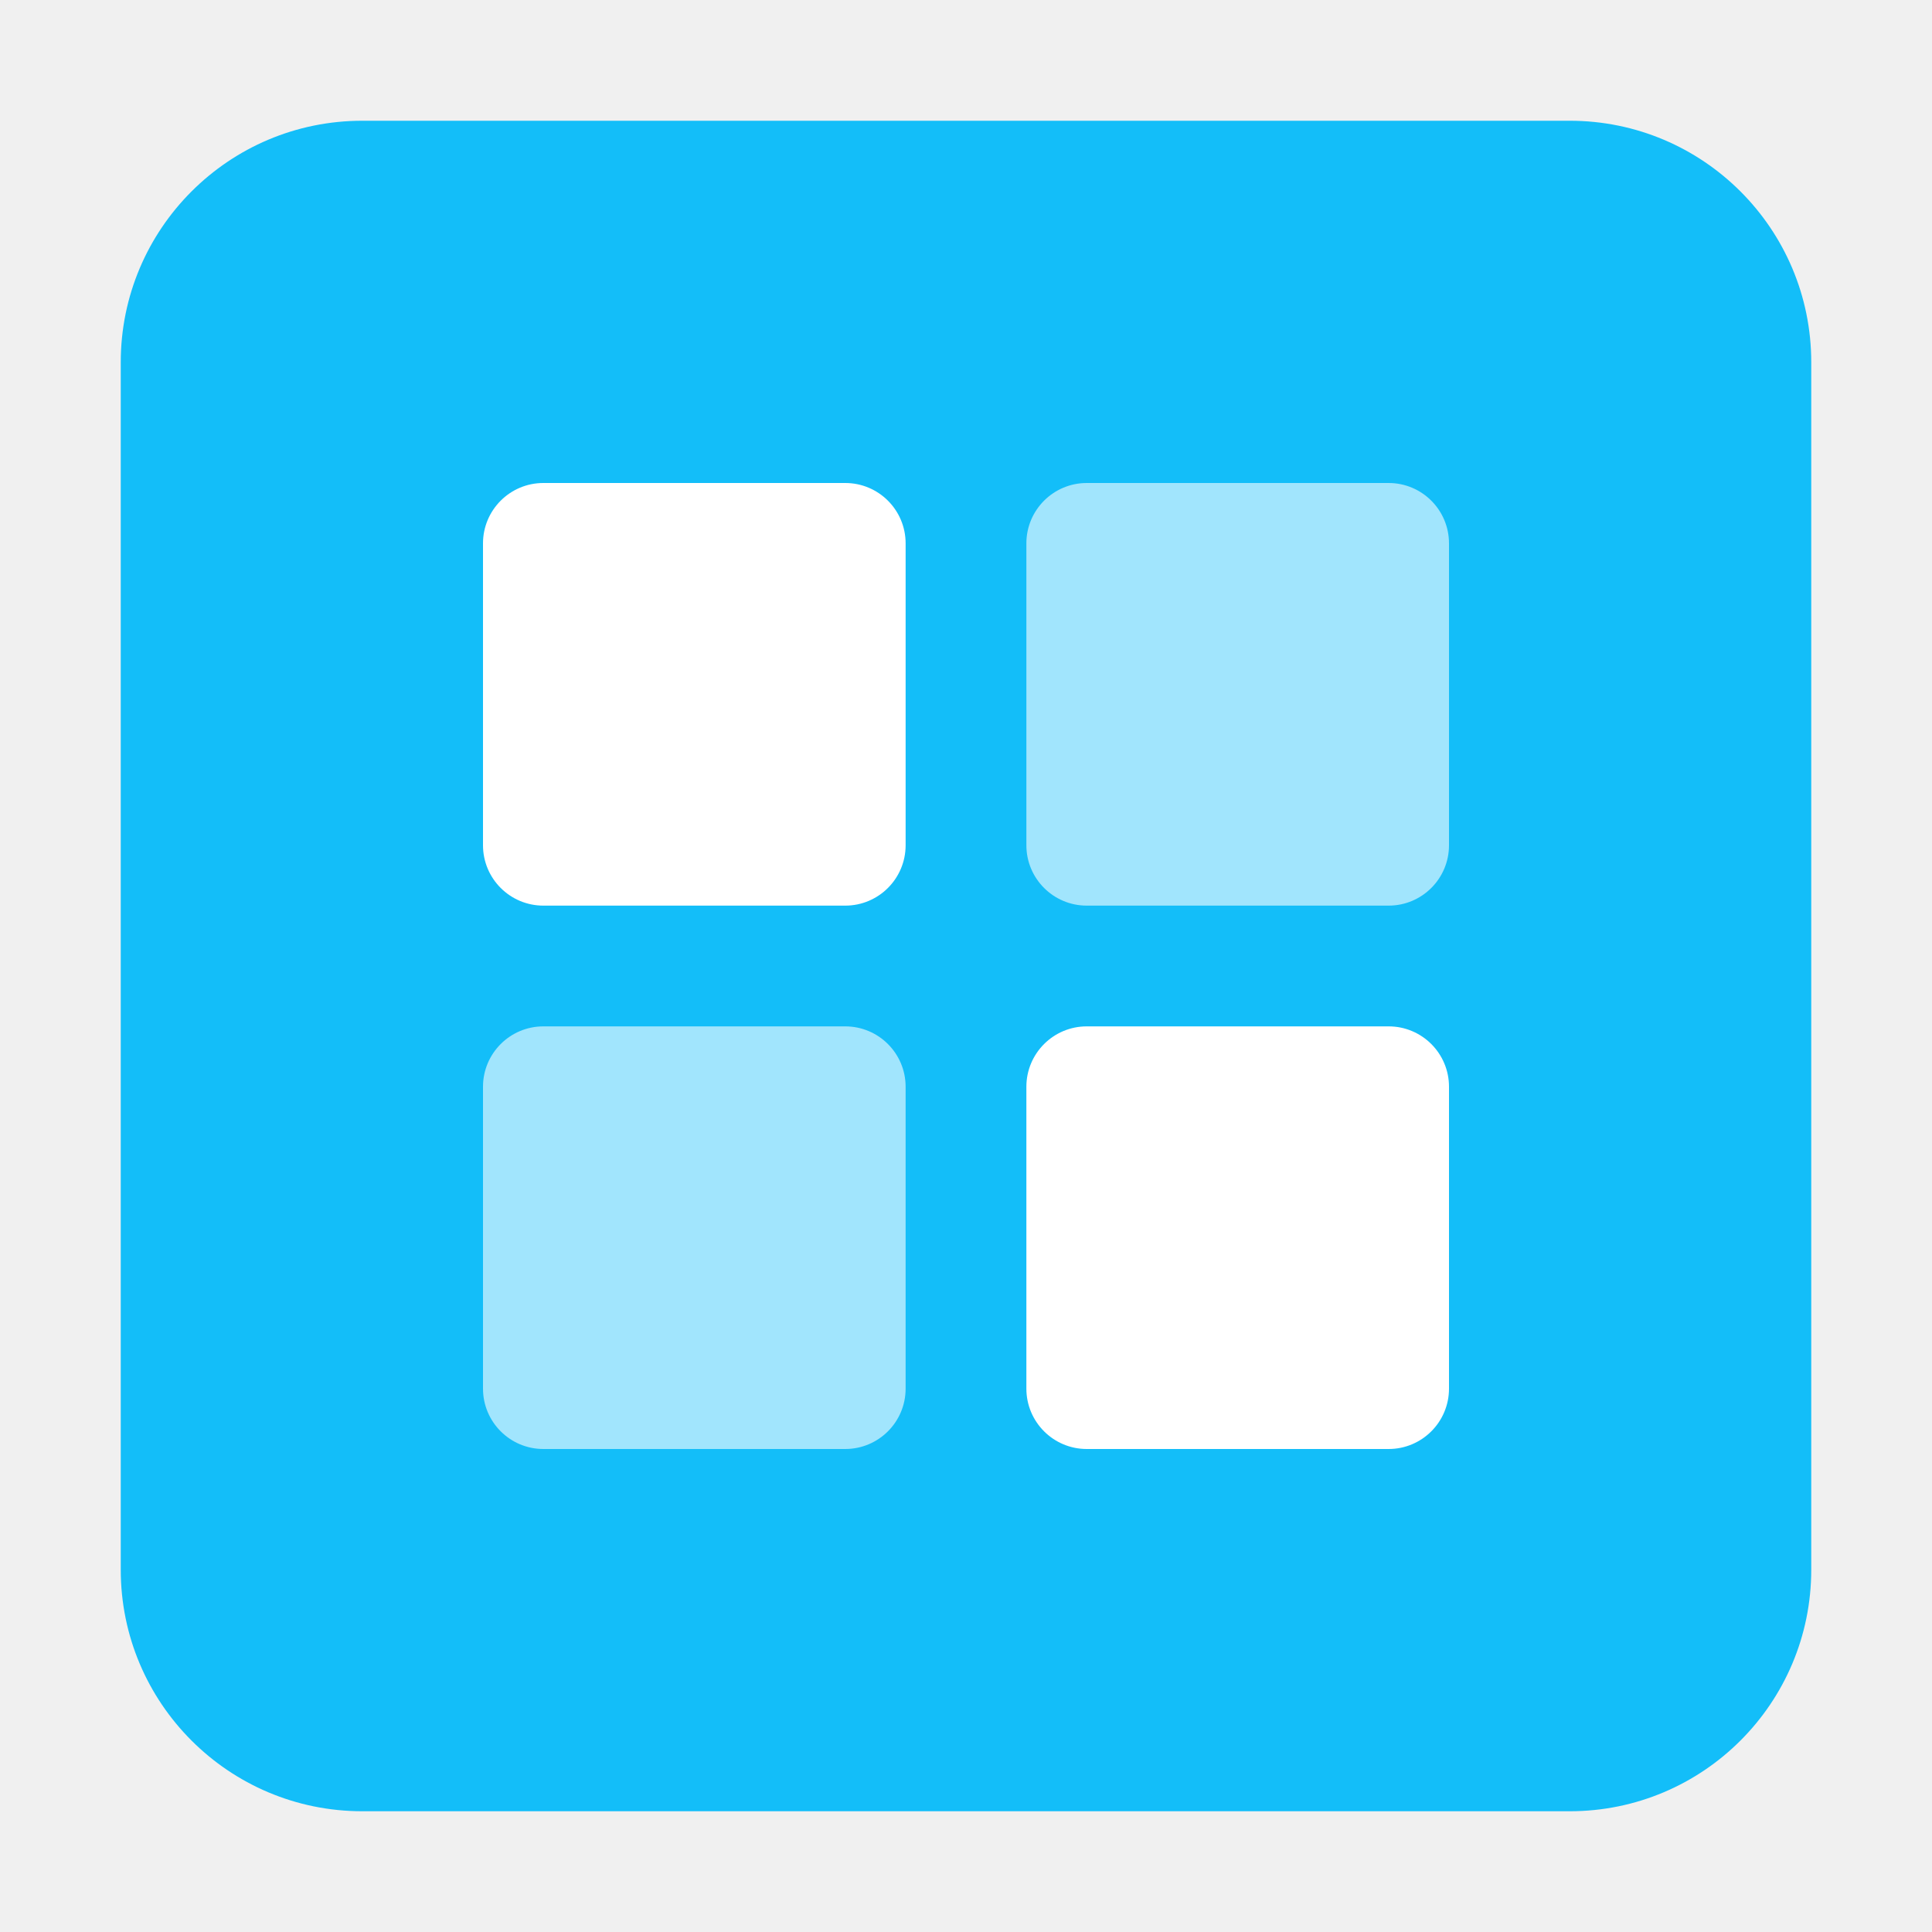
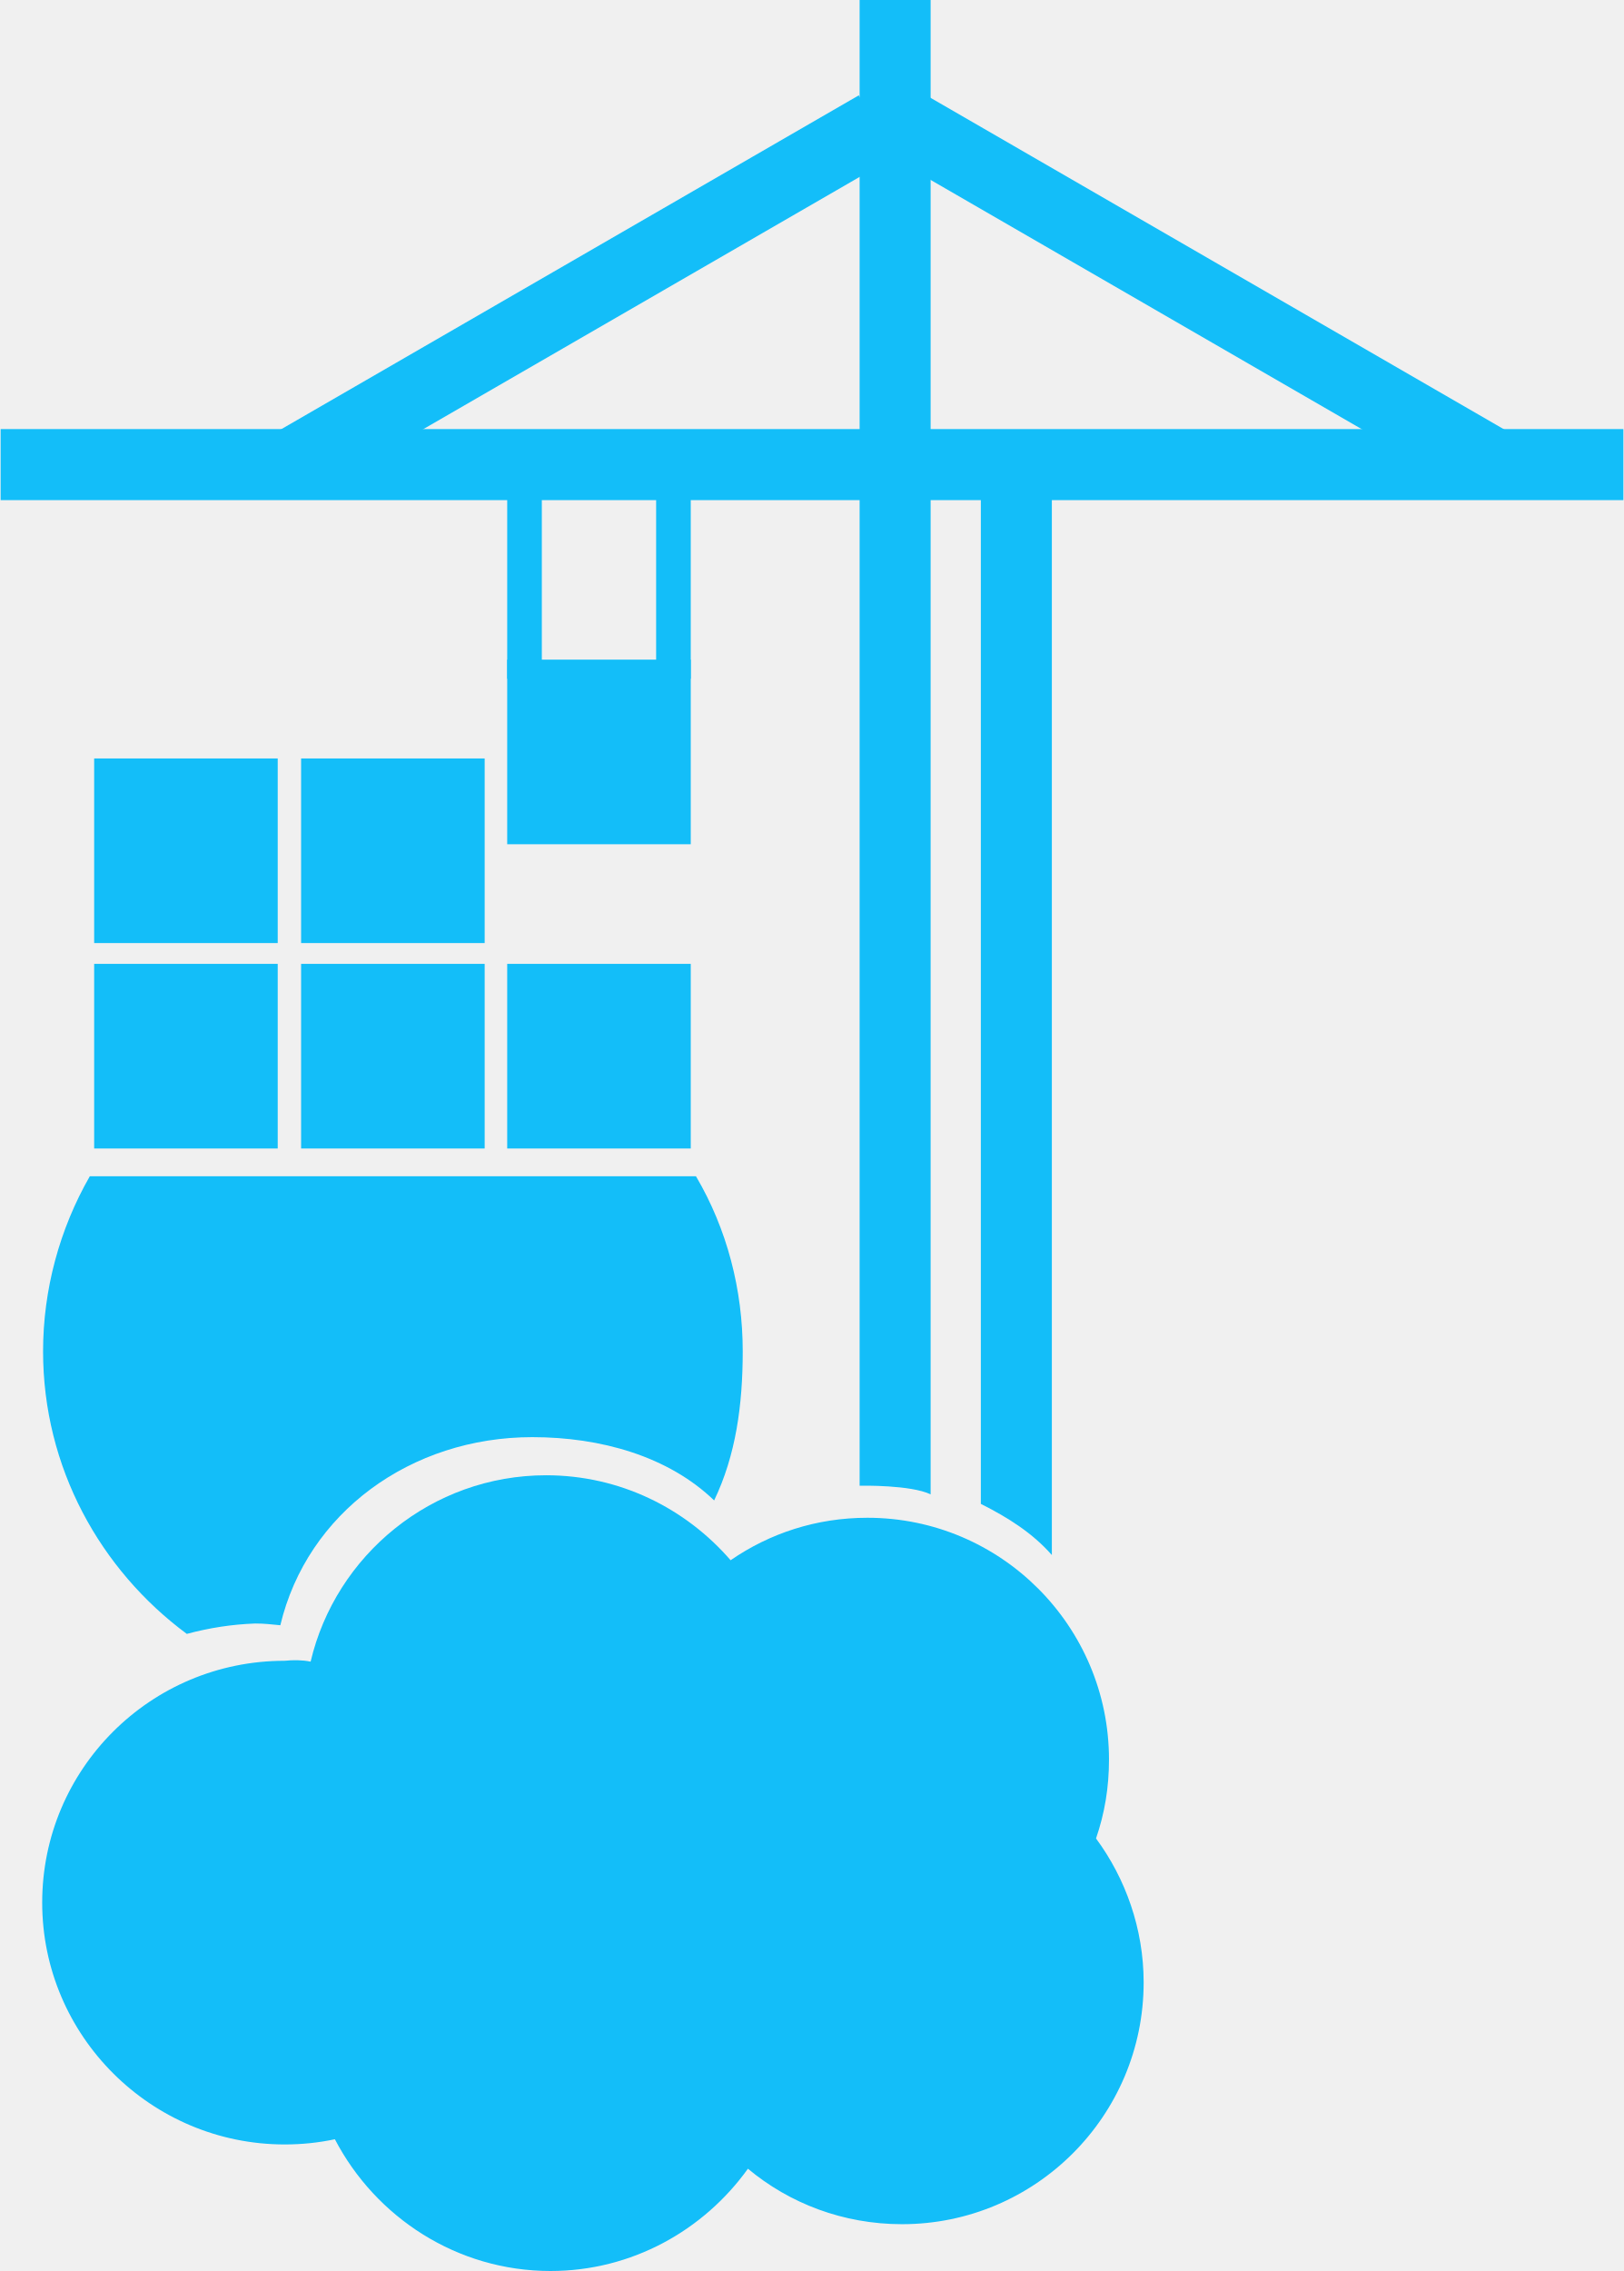
- <svg xmlns="http://www.w3.org/2000/svg" viewBox="0 0 64 64" fill="none">
-   <rect x="4" y="4" width="56" height="56" rx="8" fill="#13BEF9" />
-   <rect x="16" y="16" width="14" height="14" rx="2" fill="white" />
-   <rect x="34" y="16" width="14" height="14" rx="2" fill="white" opacity="0.6" />
-   <rect x="16" y="34" width="14" height="14" rx="2" fill="white" opacity="0.6" />
-   <rect x="34" y="34" width="14" height="14" rx="2" fill="white" />
+ <svg xmlns="http://www.w3.org/2000/svg" height="2500" viewBox=".16 0 571.71 800" width="1788">
+   <g fill="#13bef9">
+     <path d="m190.83 175.88h-12.2v63.2h12.2zm52.47 0h-12.2v63.2h12.2zm71.69-120.61-12.5-21.68-208.67 120.61 12.5 21.68z" />
+     <path d="m313.77 55.27 12.51-21.68 208.67 120.61-12.51 21.68z" />
+     <path d="m571.87 176.18v-25.03h-571.71v25.03z" />
+     <path d="m345.5 529.77v-370.99h25.02v389.01c-6.71-7.64-15.26-13.13-25.02-18.02zm-42.71-6.41v-523.36h25.02v526.41c-7.02-3.36-24.1-3.05-25.02-3.05zm-237.04 52.21c-30.51-22.59-50.64-58.62-50.64-99.54 0-21.68 5.79-43.05 16.47-61.68h213.55c10.98 18.63 16.48 40 16.48 61.68 0 18.93-2.44 36.64-10.07 52.52-16.17-15.57-39.97-22.29-64.07-22.29-42.71 0-79.32 26.56-88.77 66.26-3.36-.31-5.49-.61-8.85-.61-8.24.3-16.17 1.53-24.1 3.66z" fill-rule="evenodd" />
+     <path d="m170.69 267.18h-64.67v65.03h64.67zm-72.91 0h-64.67v65.03h64.67zm0 72.36h-64.67v65.04h64.67zm72.91 0h-64.67v65.04h64.67zm72.61 0h-64.67v65.04h64.67zm0-107.17h-64.67v65.03h64.67z" />
+     <path d="m109.37 585.34c8.85-37.55 42.71-65.65 82.98-65.65 25.94 0 49.12 11.61 64.99 29.93 13.72-9.47 30.2-14.96 48.2-14.96 46.98 0 85.11 38.16 85.11 85.19 0 9.77-1.52 18.93-4.57 27.78 10.37 14.05 16.78 31.76 16.78 50.69 0 47.02-38.14 85.19-85.12 85.19-20.75 0-39.66-7.33-54.3-19.54-15.56 21.68-40.88 36.03-69.56 36.03-32.95 0-61.63-18.93-75.96-46.41-5.8 1.22-11.6 1.83-17.7 1.83-46.98 0-85.42-38.17-85.42-85.19s38.14-85.19 85.42-85.19c3.05-.31 6.1-.31 9.15.3z" fill-rule="evenodd" />
+   </g>
</svg>
